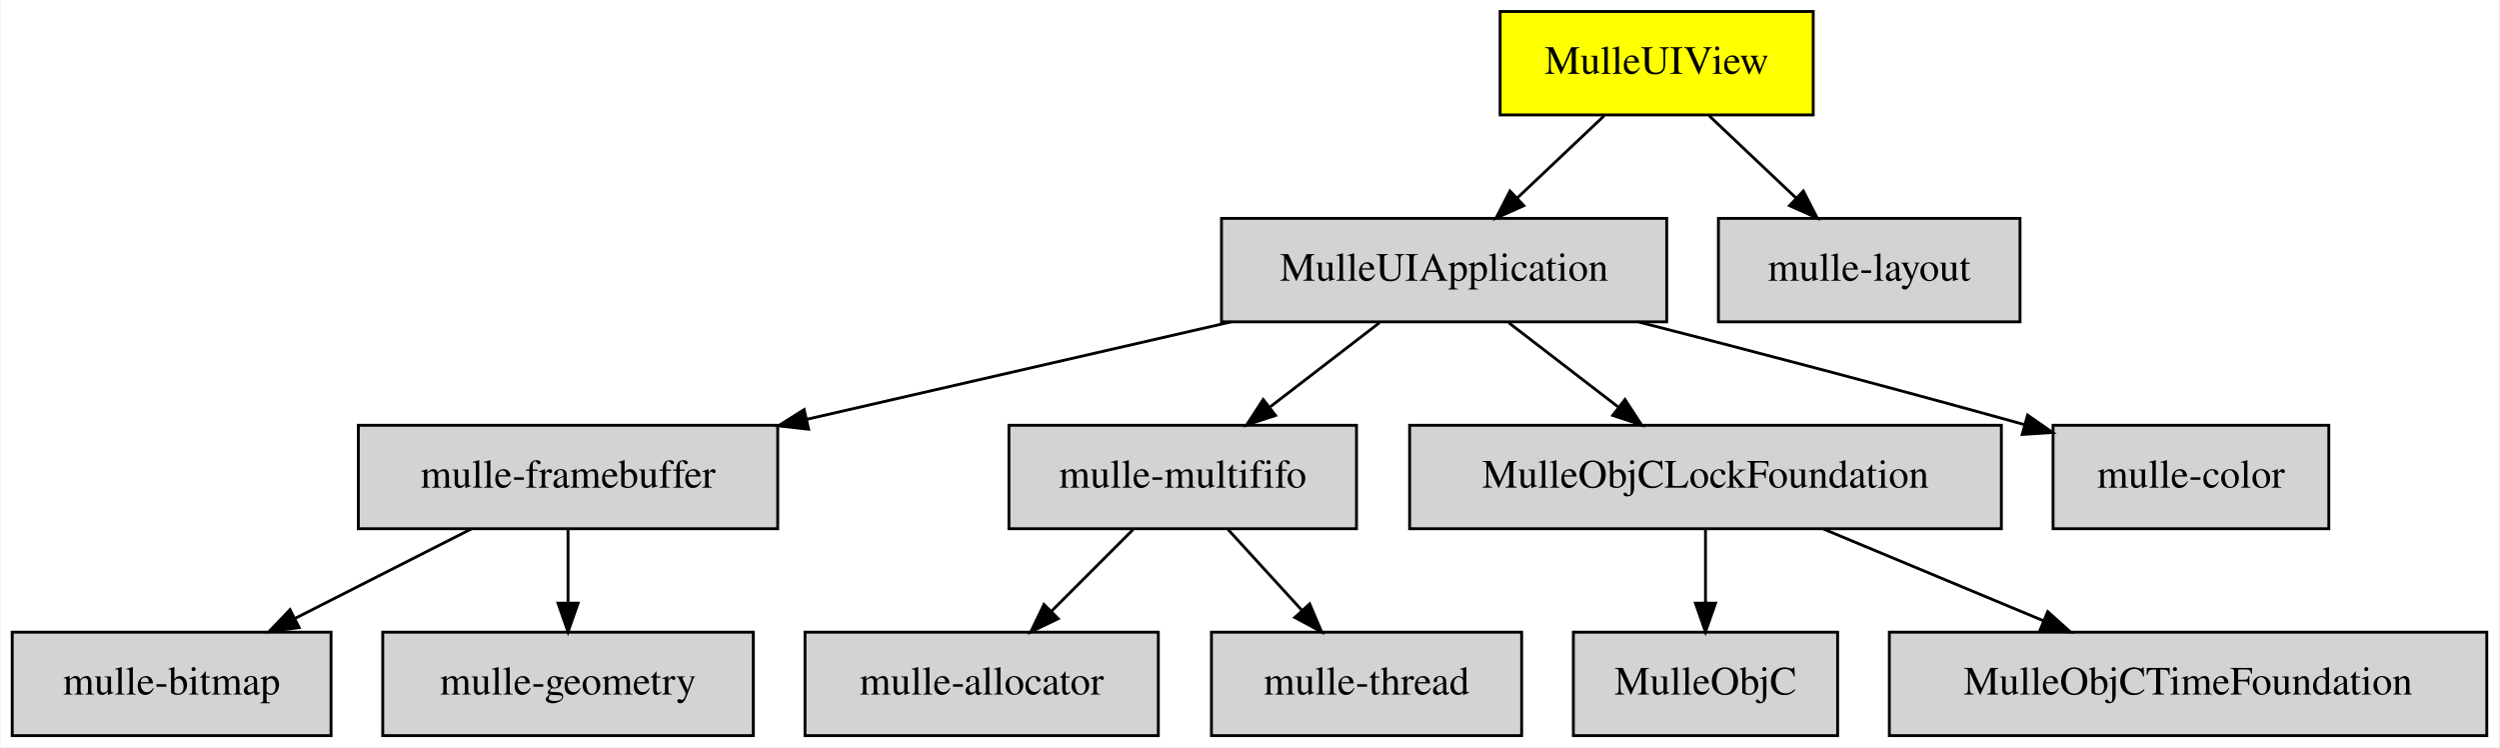
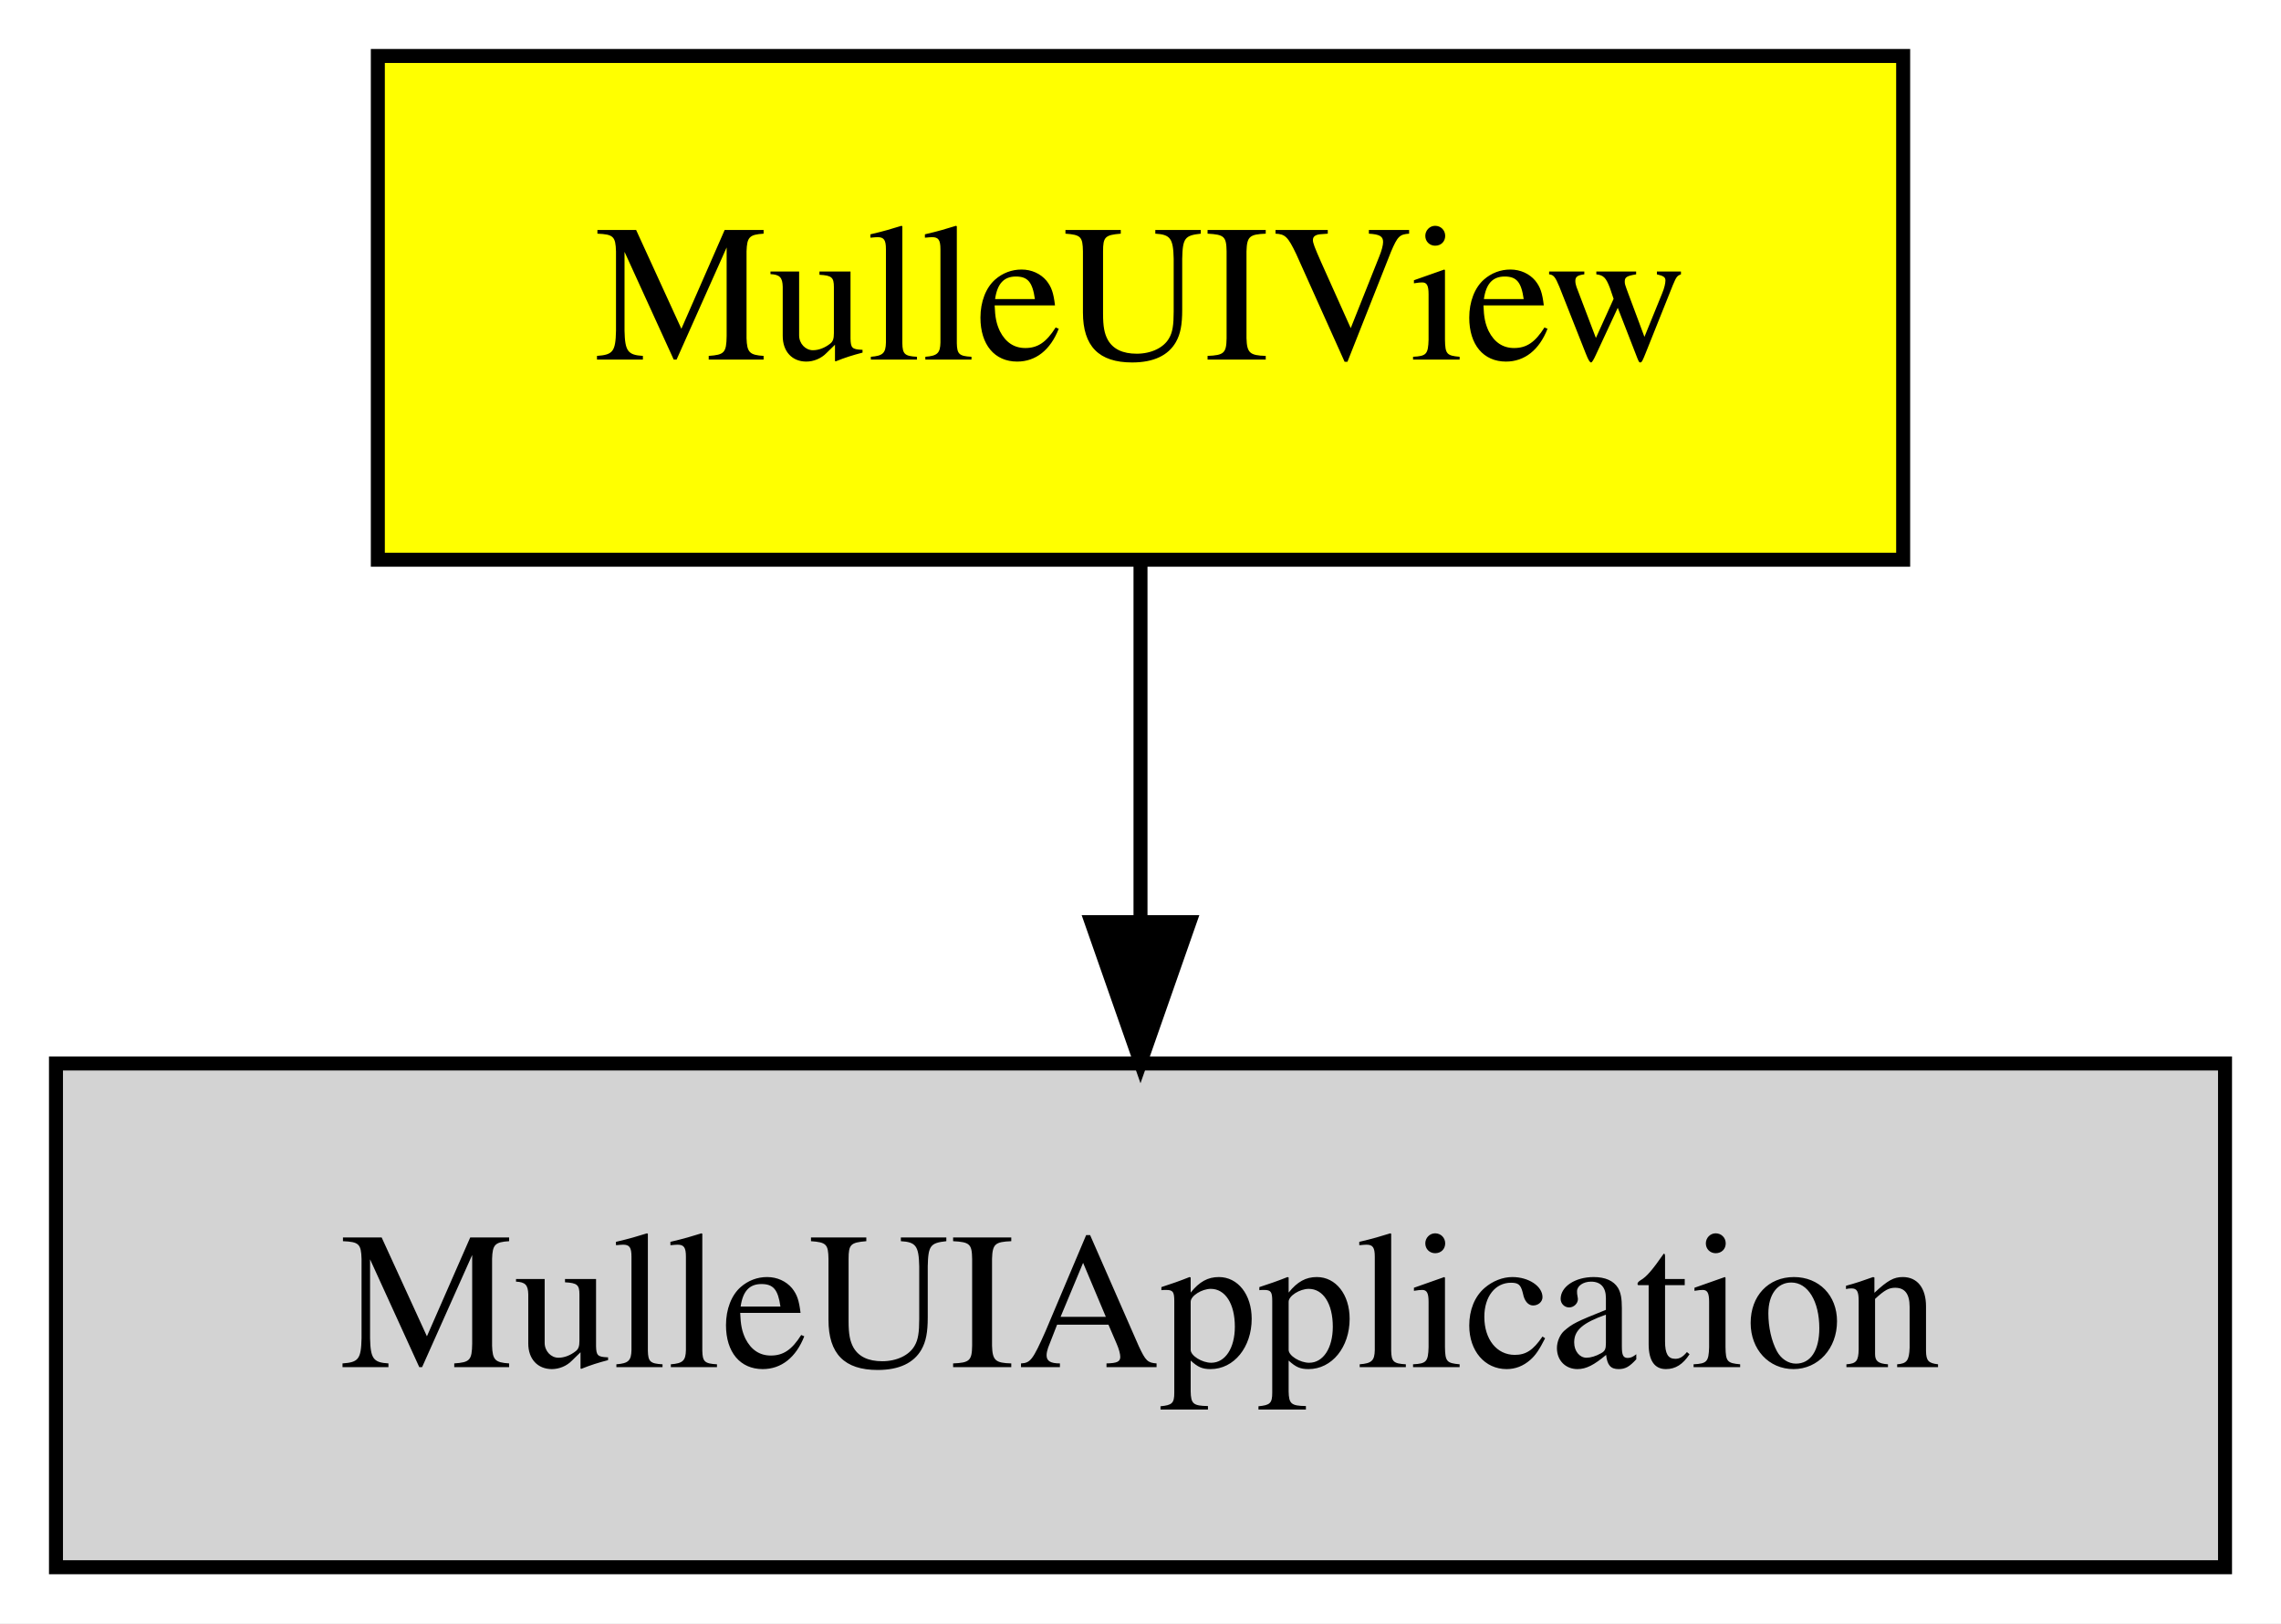
- <svg xmlns="http://www.w3.org/2000/svg" width="870pt" height="260pt" viewBox="0.00 0.00 869.50 260.00">
-   <g id="graph0" class="graph" transform="scale(1 1) rotate(0) translate(4 256)">
-     <polygon fill="white" stroke="transparent" points="-4,4 -4,-256 865.5,-256 865.5,4 -4,4" />
+ <svg xmlns="http://www.w3.org/2000/svg" xmlns:xlink="http://www.w3.org/1999/xlink" width="163pt" height="116pt" viewBox="0.00 0.00 163.00 116.00">
+   <g id="graph0" class="graph" transform="scale(1 1) rotate(0) translate(4 112)">
+     <polygon fill="white" stroke="transparent" points="-4,4 -4,-112 159,-112 159,4 -4,4" />
    <g id="node1" class="node">
-       <polygon fill="yellow" stroke="black" points="627,-252 518,-252 518,-216 627,-216 627,-252" />
-       <text text-anchor="middle" x="572.5" y="-230.3" font-family="Times,serif" font-size="14.00">MulleUIView</text>
-     </g>
-     <g id="node11" class="node">
-       <polygon fill="lightgrey" stroke="black" points="576,-180 421,-180 421,-144 576,-144 576,-180" />
-       <text text-anchor="middle" x="498.5" y="-158.3" font-family="Times,serif" font-size="14.00">MulleUIApplication</text>
-     </g>
-     <g id="edge12" class="edge">
-       <path fill="none" stroke="black" d="M554.21,-215.7C545.07,-207.05 533.86,-196.45 523.9,-187.03" />
-       <polygon fill="black" stroke="black" points="526.25,-184.43 516.58,-180.1 521.44,-189.52 526.25,-184.43" />
-     </g>
-     <g id="node13" class="node">
-       <polygon fill="lightgrey" stroke="black" points="699,-180 594,-180 594,-144 699,-144 699,-180" />
-       <text text-anchor="middle" x="646.5" y="-158.3" font-family="Times,serif" font-size="14.00">mulle-layout</text>
-     </g>
-     <g id="edge11" class="edge">
-       <path fill="none" stroke="black" d="M590.79,-215.7C599.93,-207.05 611.14,-196.45 621.1,-187.03" />
-       <polygon fill="black" stroke="black" points="623.56,-189.52 628.42,-180.1 618.75,-184.43 623.56,-189.52" />
+       <polygon fill="yellow" stroke="black" points="132,-108 23,-108 23,-72 132,-72 132,-108" />
+       <text text-anchor="middle" x="77.5" y="-86.3" font-family="Times,serif" font-size="14.00">MulleUIView</text>
    </g>
    <g id="node2" class="node">
-       <polygon fill="lightgrey" stroke="black" points="266.5,-108 120.5,-108 120.5,-72 266.5,-72 266.5,-108" />
-       <text text-anchor="middle" x="193.5" y="-86.3" font-family="Times,serif" font-size="14.00">mulle-framebuffer</text>
-     </g>
-     <g id="node3" class="node">
-       <polygon fill="lightgrey" stroke="black" points="111,-36 0,-36 0,0 111,0 111,-36" />
-       <text text-anchor="middle" x="55.5" y="-14.3" font-family="Times,serif" font-size="14.00">mulle-bitmap</text>
+       <g id="a_node2">
+         <a xlink:href="https://github.com/MulleUI/MulleUIApplication" xlink:title="MulleUIApplication">
+           <polygon fill="lightgrey" stroke="black" points="155,-36 0,-36 0,0 155,0 155,-36" />
+           <text text-anchor="middle" x="77.5" y="-14.3" font-family="Times,serif" font-size="14.00">MulleUIApplication</text>
+         </a>
+       </g>
    </g>
    <g id="edge1" class="edge">
-       <path fill="none" stroke="black" d="M159.74,-71.88C141.28,-62.51 118.22,-50.81 98.48,-40.8" />
-       <polygon fill="black" stroke="black" points="99.89,-37.59 89.39,-36.19 96.72,-43.83 99.89,-37.59" />
-     </g>
-     <g id="node4" class="node">
-       <polygon fill="lightgrey" stroke="black" points="258,-36 129,-36 129,0 258,0 258,-36" />
-       <text text-anchor="middle" x="193.5" y="-14.3" font-family="Times,serif" font-size="14.00">mulle-geometry</text>
-     </g>
-     <g id="edge2" class="edge">
-       <path fill="none" stroke="black" d="M193.5,-71.7C193.5,-63.98 193.5,-54.71 193.5,-46.11" />
-       <polygon fill="black" stroke="black" points="197,-46.1 193.5,-36.1 190,-46.1 197,-46.1" />
-     </g>
-     <g id="node5" class="node">
-       <polygon fill="lightgrey" stroke="black" points="468,-108 347,-108 347,-72 468,-72 468,-108" />
-       <text text-anchor="middle" x="407.5" y="-86.3" font-family="Times,serif" font-size="14.00">mulle-multififo</text>
-     </g>
-     <g id="node6" class="node">
-       <polygon fill="lightgrey" stroke="black" points="399,-36 276,-36 276,0 399,0 399,-36" />
-       <text text-anchor="middle" x="337.5" y="-14.3" font-family="Times,serif" font-size="14.00">mulle-allocator</text>
-     </g>
-     <g id="edge3" class="edge">
-       <path fill="none" stroke="black" d="M390.2,-71.7C381.64,-63.14 371.16,-52.66 361.8,-43.3" />
-       <polygon fill="black" stroke="black" points="364.15,-40.7 354.6,-36.1 359.2,-45.65 364.15,-40.7" />
-     </g>
-     <g id="node7" class="node">
-       <polygon fill="lightgrey" stroke="black" points="525.5,-36 417.5,-36 417.5,0 525.5,0 525.5,-36" />
-       <text text-anchor="middle" x="471.5" y="-14.3" font-family="Times,serif" font-size="14.00">mulle-thread</text>
-     </g>
-     <g id="edge4" class="edge">
-       <path fill="none" stroke="black" d="M423.32,-71.7C431.07,-63.22 440.54,-52.86 449.02,-43.58" />
-       <polygon fill="black" stroke="black" points="451.7,-45.85 455.86,-36.1 446.53,-41.12 451.7,-45.85" />
-     </g>
-     <g id="node8" class="node">
-       <polygon fill="lightgrey" stroke="black" points="692.5,-108 486.5,-108 486.5,-72 692.5,-72 692.5,-108" />
-       <text text-anchor="middle" x="589.5" y="-86.3" font-family="Times,serif" font-size="14.00">MulleObjCLockFoundation</text>
-     </g>
-     <g id="node9" class="node">
-       <polygon fill="lightgrey" stroke="black" points="635.5,-36 543.5,-36 543.5,0 635.5,0 635.5,-36" />
-       <text text-anchor="middle" x="589.5" y="-14.3" font-family="Times,serif" font-size="14.00">MulleObjC</text>
-     </g>
-     <g id="edge5" class="edge">
-       <path fill="none" stroke="black" d="M589.5,-71.7C589.5,-63.98 589.5,-54.71 589.5,-46.11" />
-       <polygon fill="black" stroke="black" points="593,-46.1 589.5,-36.1 586,-46.1 593,-46.1" />
-     </g>
-     <g id="node10" class="node">
-       <polygon fill="lightgrey" stroke="black" points="861.5,-36 653.5,-36 653.5,0 861.5,0 861.5,-36" />
-       <text text-anchor="middle" x="757.5" y="-14.3" font-family="Times,serif" font-size="14.00">MulleObjCTimeFoundation</text>
-     </g>
-     <g id="edge6" class="edge">
-       <path fill="none" stroke="black" d="M630.6,-71.88C653.67,-62.26 682.64,-50.19 707.07,-40.01" />
-       <polygon fill="black" stroke="black" points="708.65,-43.15 716.54,-36.07 705.96,-36.68 708.65,-43.15" />
-     </g>
-     <g id="edge8" class="edge">
-       <path fill="none" stroke="black" d="M424.28,-143.97C379.68,-133.73 322.82,-120.68 276.7,-110.1" />
-       <polygon fill="black" stroke="black" points="277.26,-106.63 266.73,-107.81 275.7,-113.46 277.26,-106.63" />
-     </g>
-     <g id="edge9" class="edge">
-       <path fill="none" stroke="black" d="M476.01,-143.7C464.54,-134.88 450.44,-124.03 438.02,-114.47" />
-       <polygon fill="black" stroke="black" points="439.8,-111.43 429.74,-108.1 435.53,-116.98 439.8,-111.43" />
-     </g>
-     <g id="edge10" class="edge">
-       <path fill="none" stroke="black" d="M520.99,-143.7C532.46,-134.88 546.56,-124.03 558.98,-114.47" />
-       <polygon fill="black" stroke="black" points="561.47,-116.98 567.26,-108.1 557.2,-111.43 561.47,-116.98" />
-     </g>
-     <g id="node12" class="node">
-       <polygon fill="lightgrey" stroke="black" points="806.5,-108 710.5,-108 710.5,-72 806.5,-72 806.5,-108" />
-       <text text-anchor="middle" x="758.5" y="-86.3" font-family="Times,serif" font-size="14.00">mulle-color</text>
-     </g>
-     <g id="edge7" class="edge">
-       <path fill="none" stroke="black" d="M566.32,-143.92C603.46,-134.42 650.49,-122.15 700.61,-108.21" />
-       <polygon fill="black" stroke="black" points="701.64,-111.55 710.33,-105.49 699.76,-104.81 701.64,-111.55" />
+       <path fill="none" stroke="black" d="M77.5,-71.7C77.5,-63.98 77.5,-54.71 77.5,-46.11" />
+       <polygon fill="black" stroke="black" points="81,-46.1 77.5,-36.1 74,-46.1 81,-46.1" />
    </g>
  </g>
</svg>
